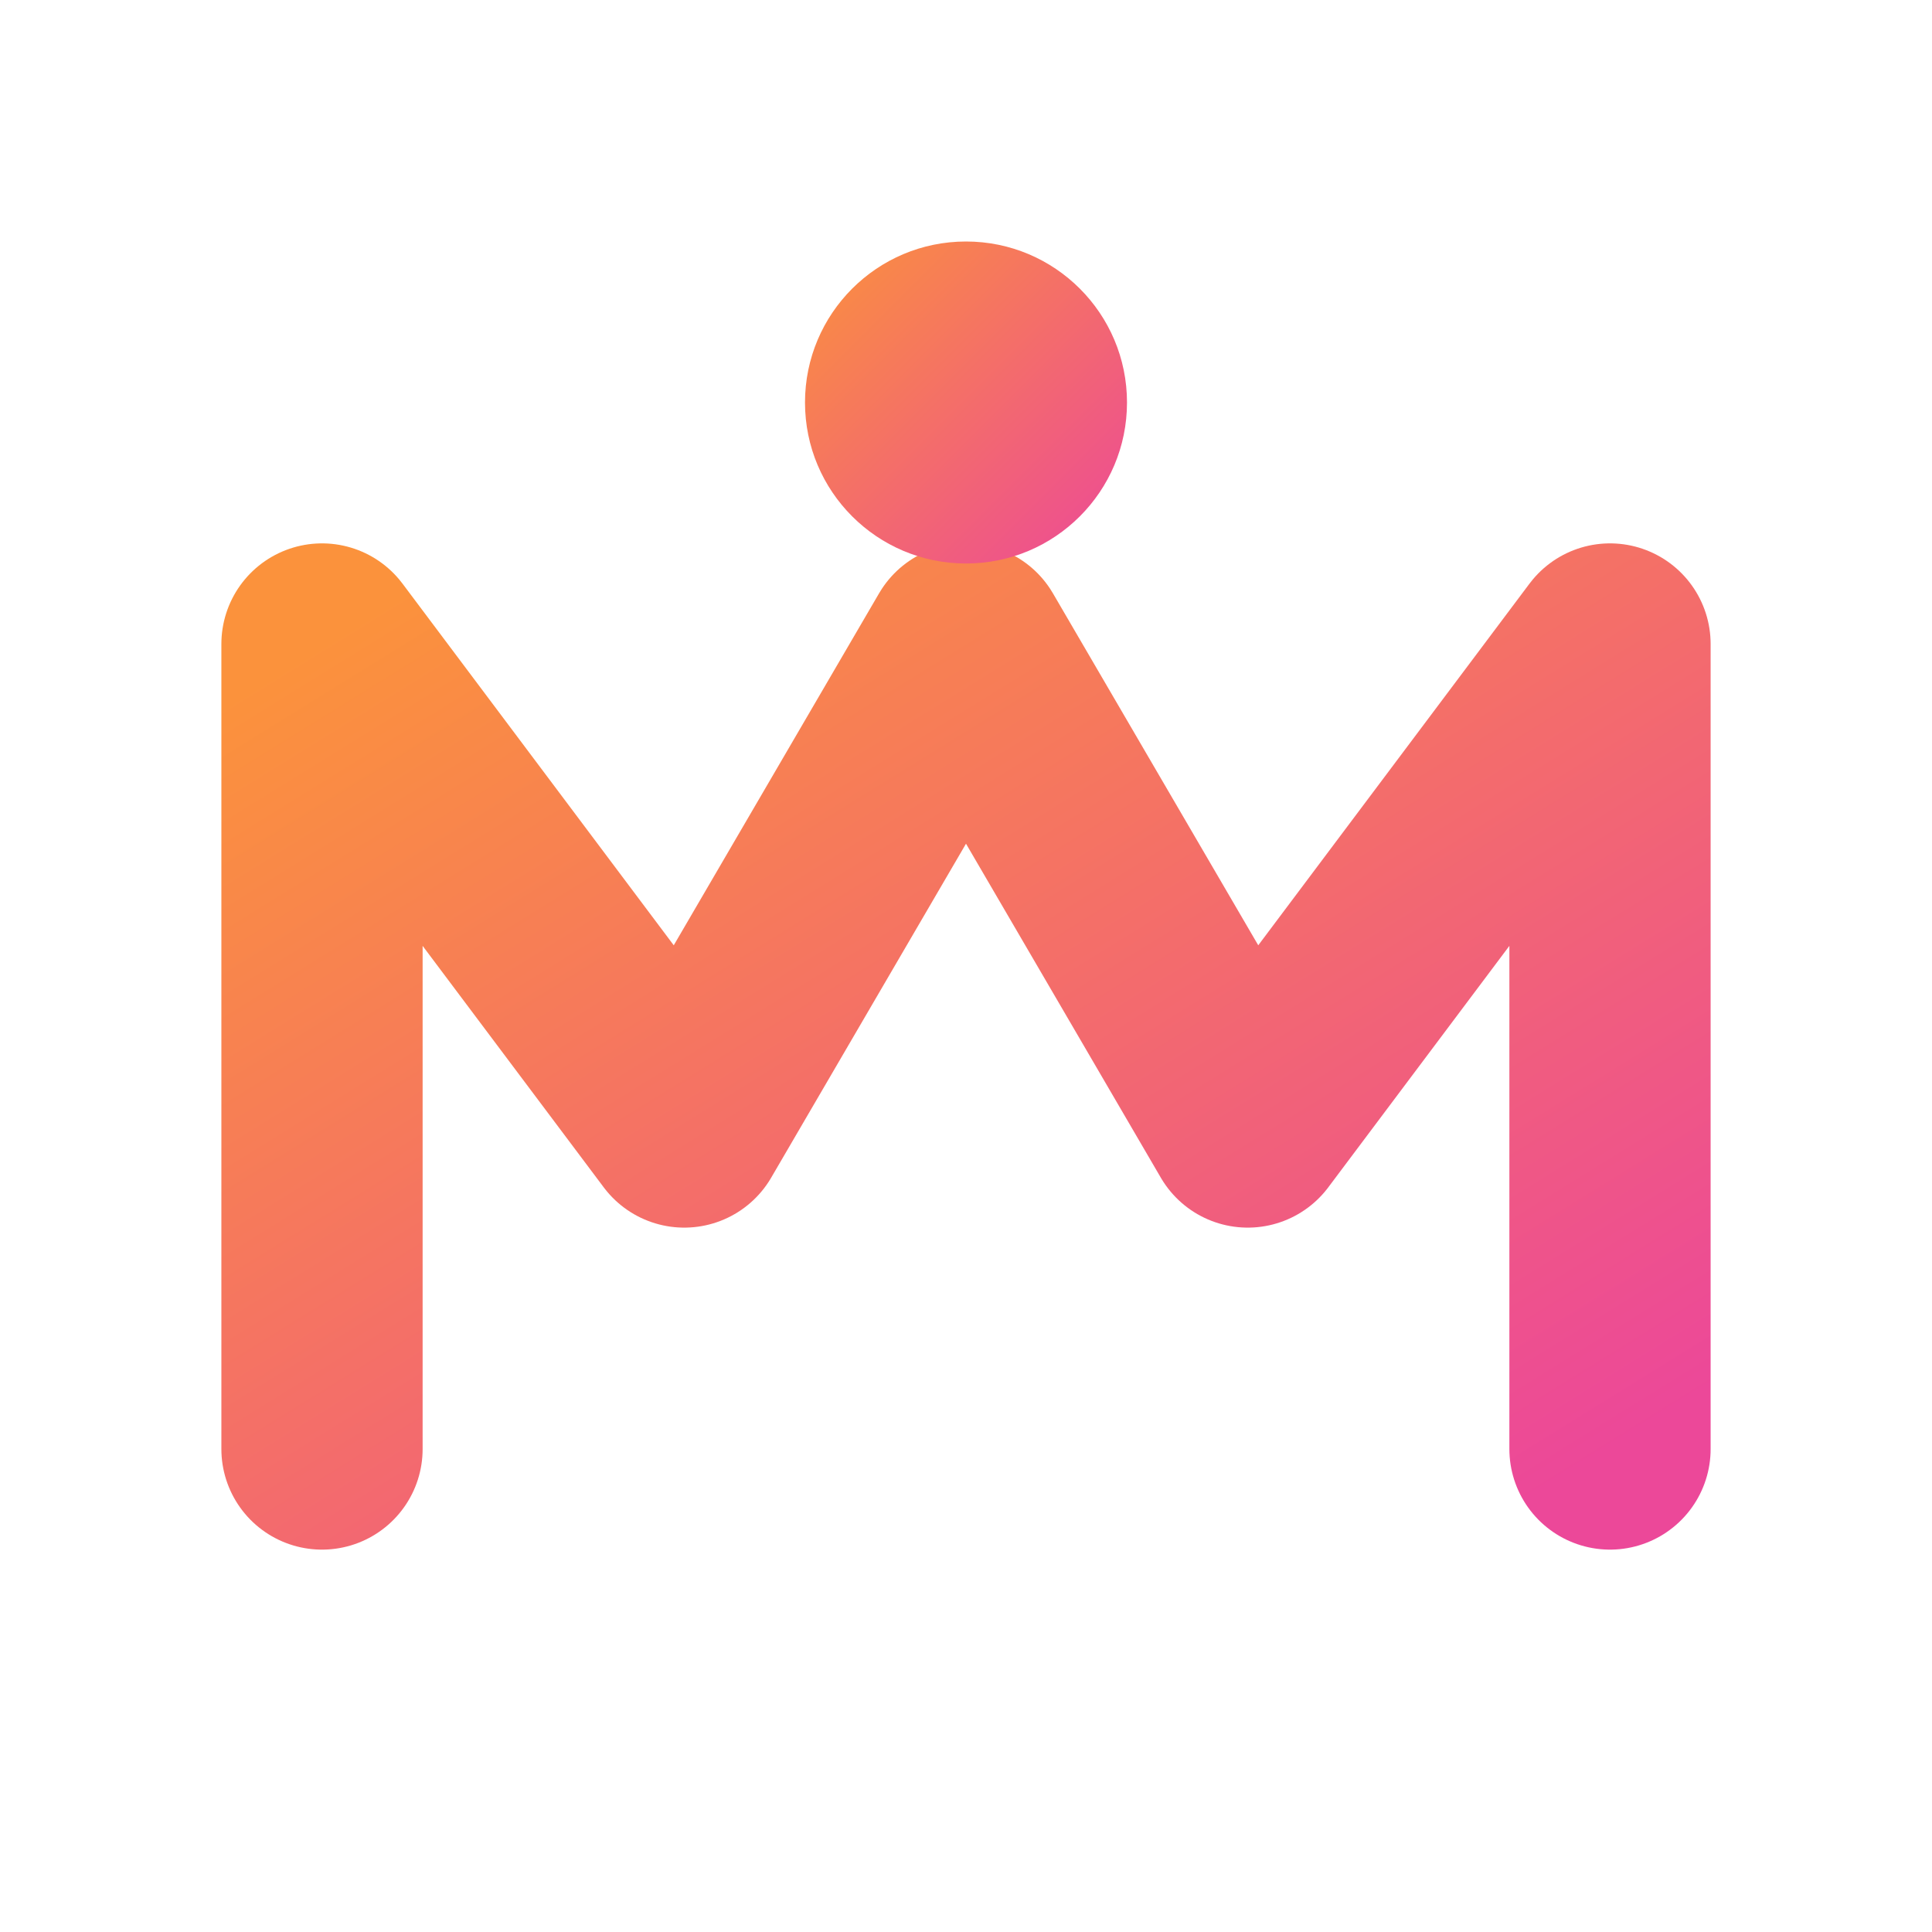
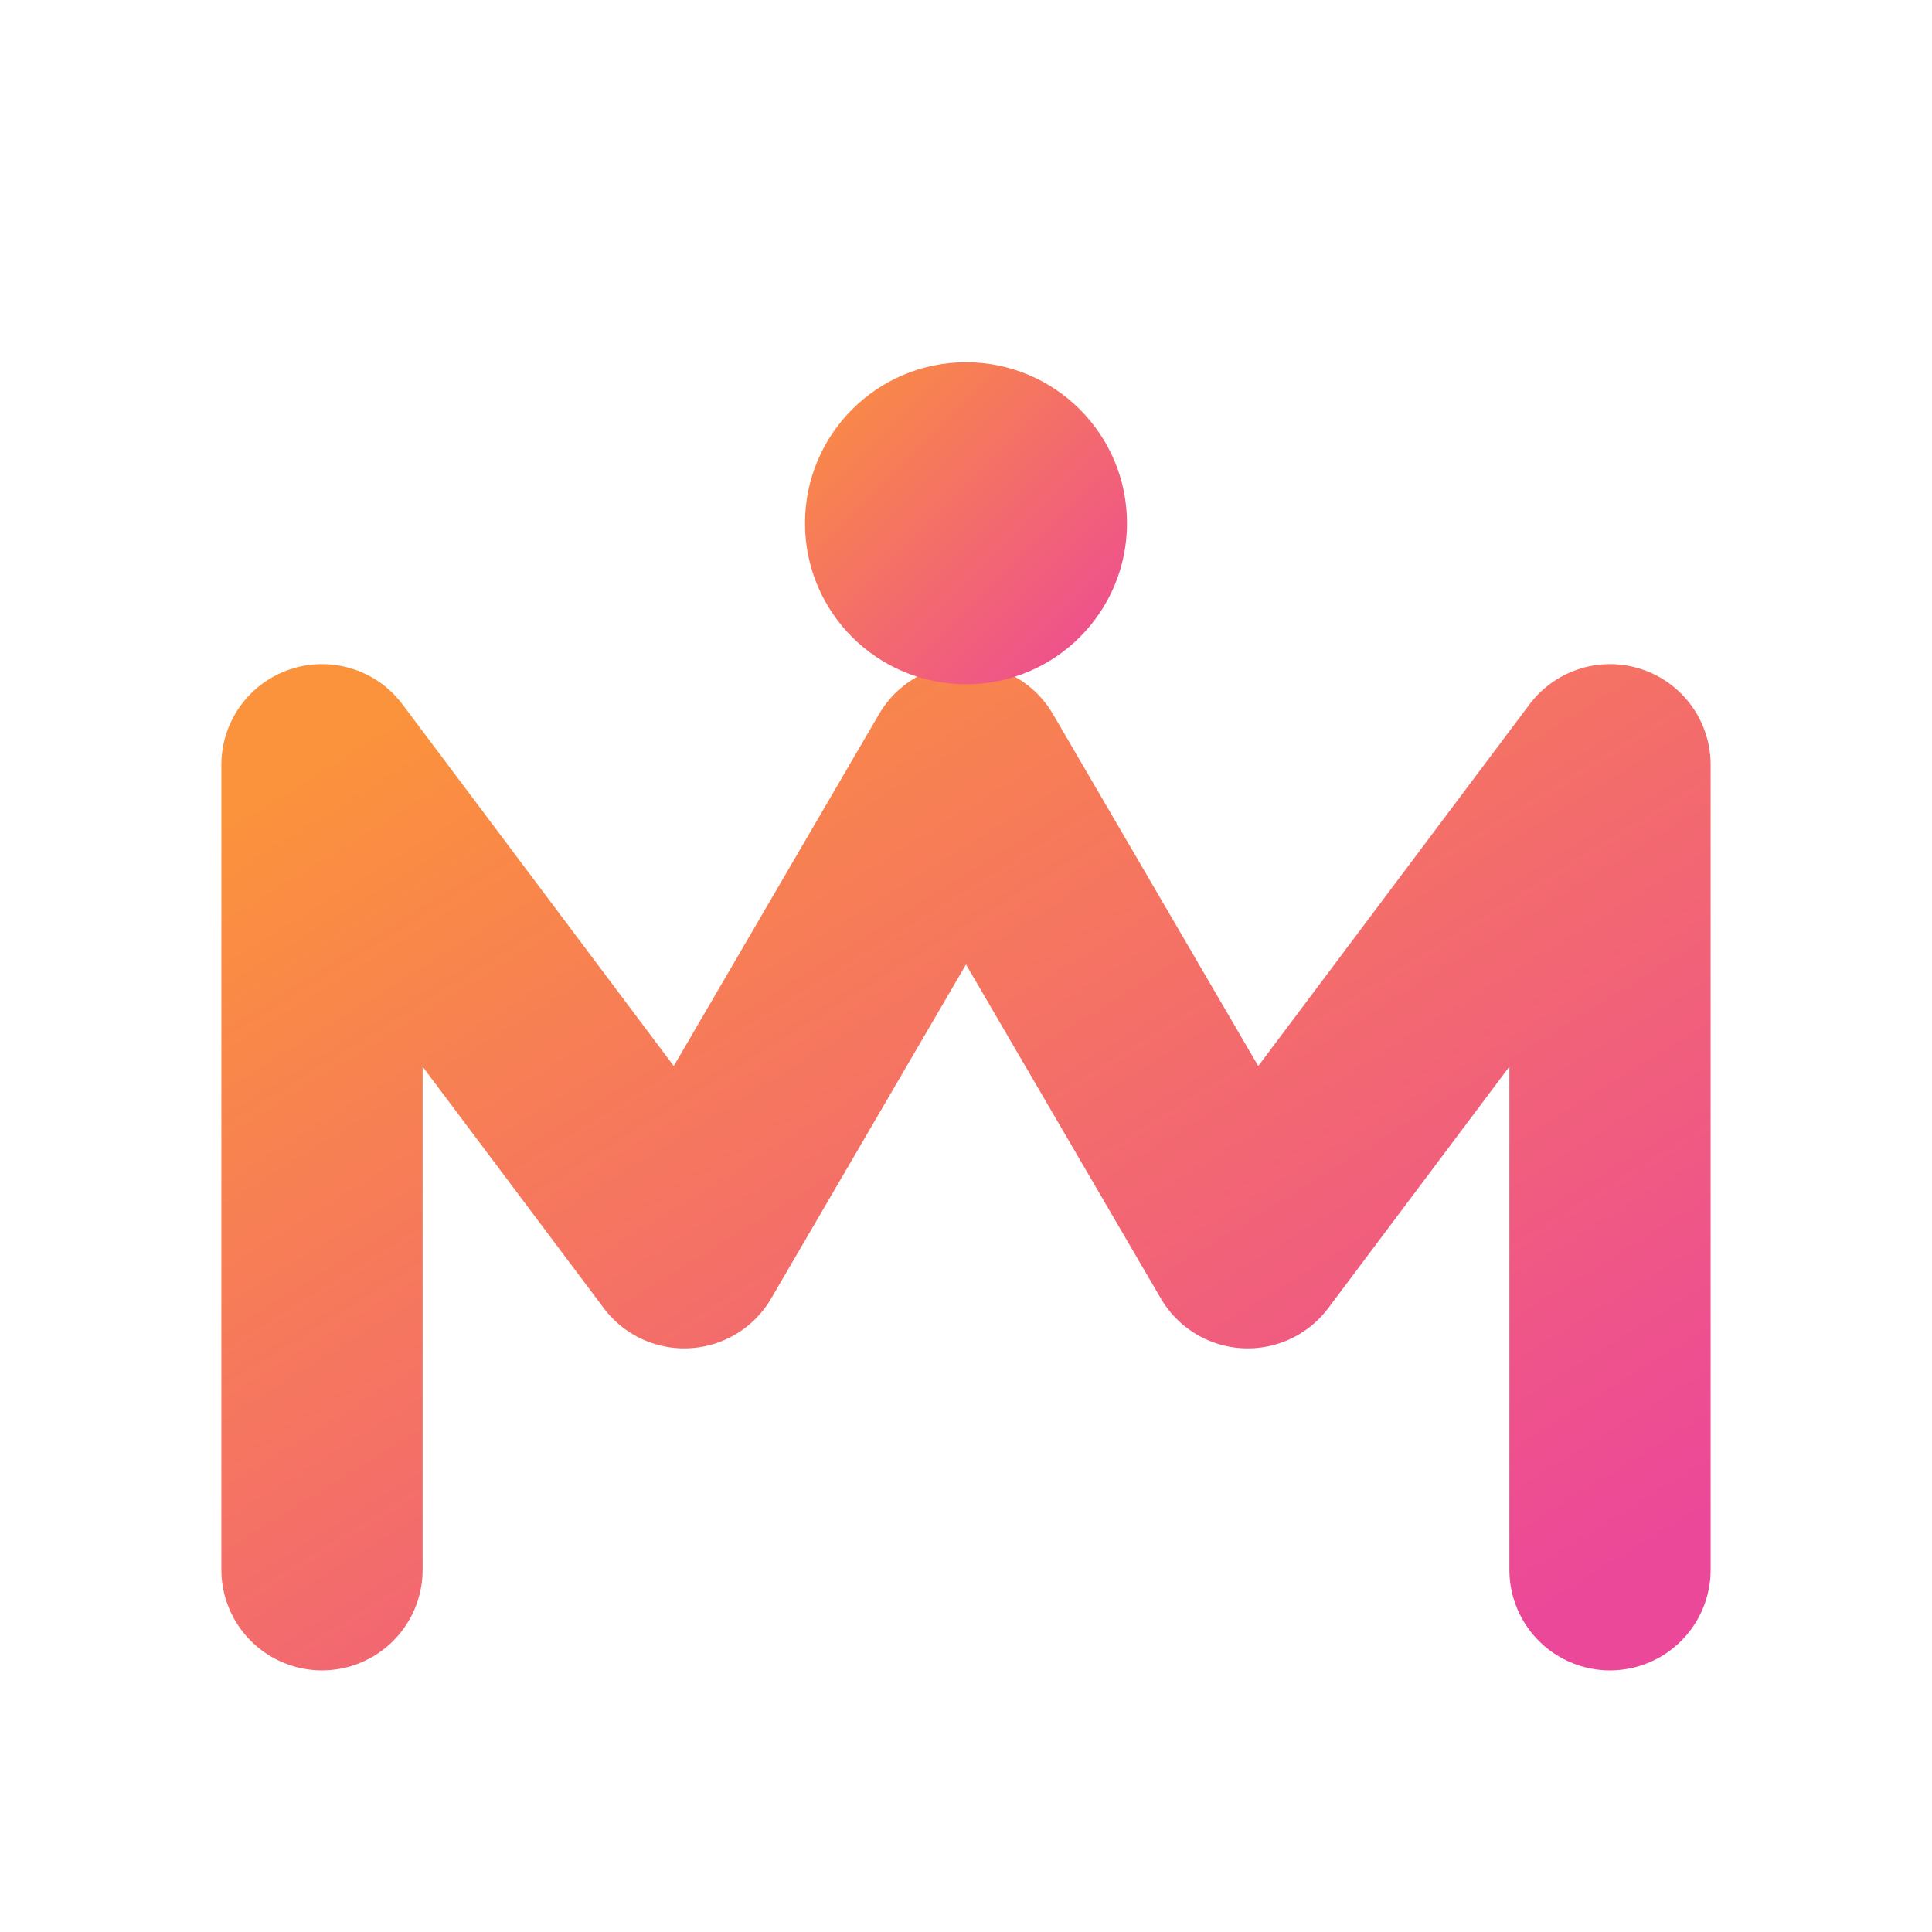
<svg xmlns="http://www.w3.org/2000/svg" viewBox="0 0 24 24" fill="none">
  <defs>
    <linearGradient id="logoGradient" x1="0%" y1="0%" x2="100%" y2="100%">
      <stop offset="0%" stop-color="#FB923C" />
      <stop offset="100%" stop-color="#EC4899" />
    </linearGradient>
  </defs>
-   <path d="M4 18V8L8.5 14L12 8L15.5 14L20 8V18" stroke="url(#logoGradient)" stroke-width="2.5" stroke-linecap="round" stroke-linejoin="round" fill="none" />
-   <circle cx="12" cy="5" r="2" fill="url(#logoGradient)" />
+   <path d="M4 19.5V9.5L8.5 15.5L12 9.5L15.5 15.5L20 9.5V19.5" stroke="url(#logoGradient)" stroke-width="2.5" stroke-linecap="round" stroke-linejoin="round" fill="none" />
+   <circle cx="12" cy="6.5" r="2" fill="url(#logoGradient)" />
</svg>
